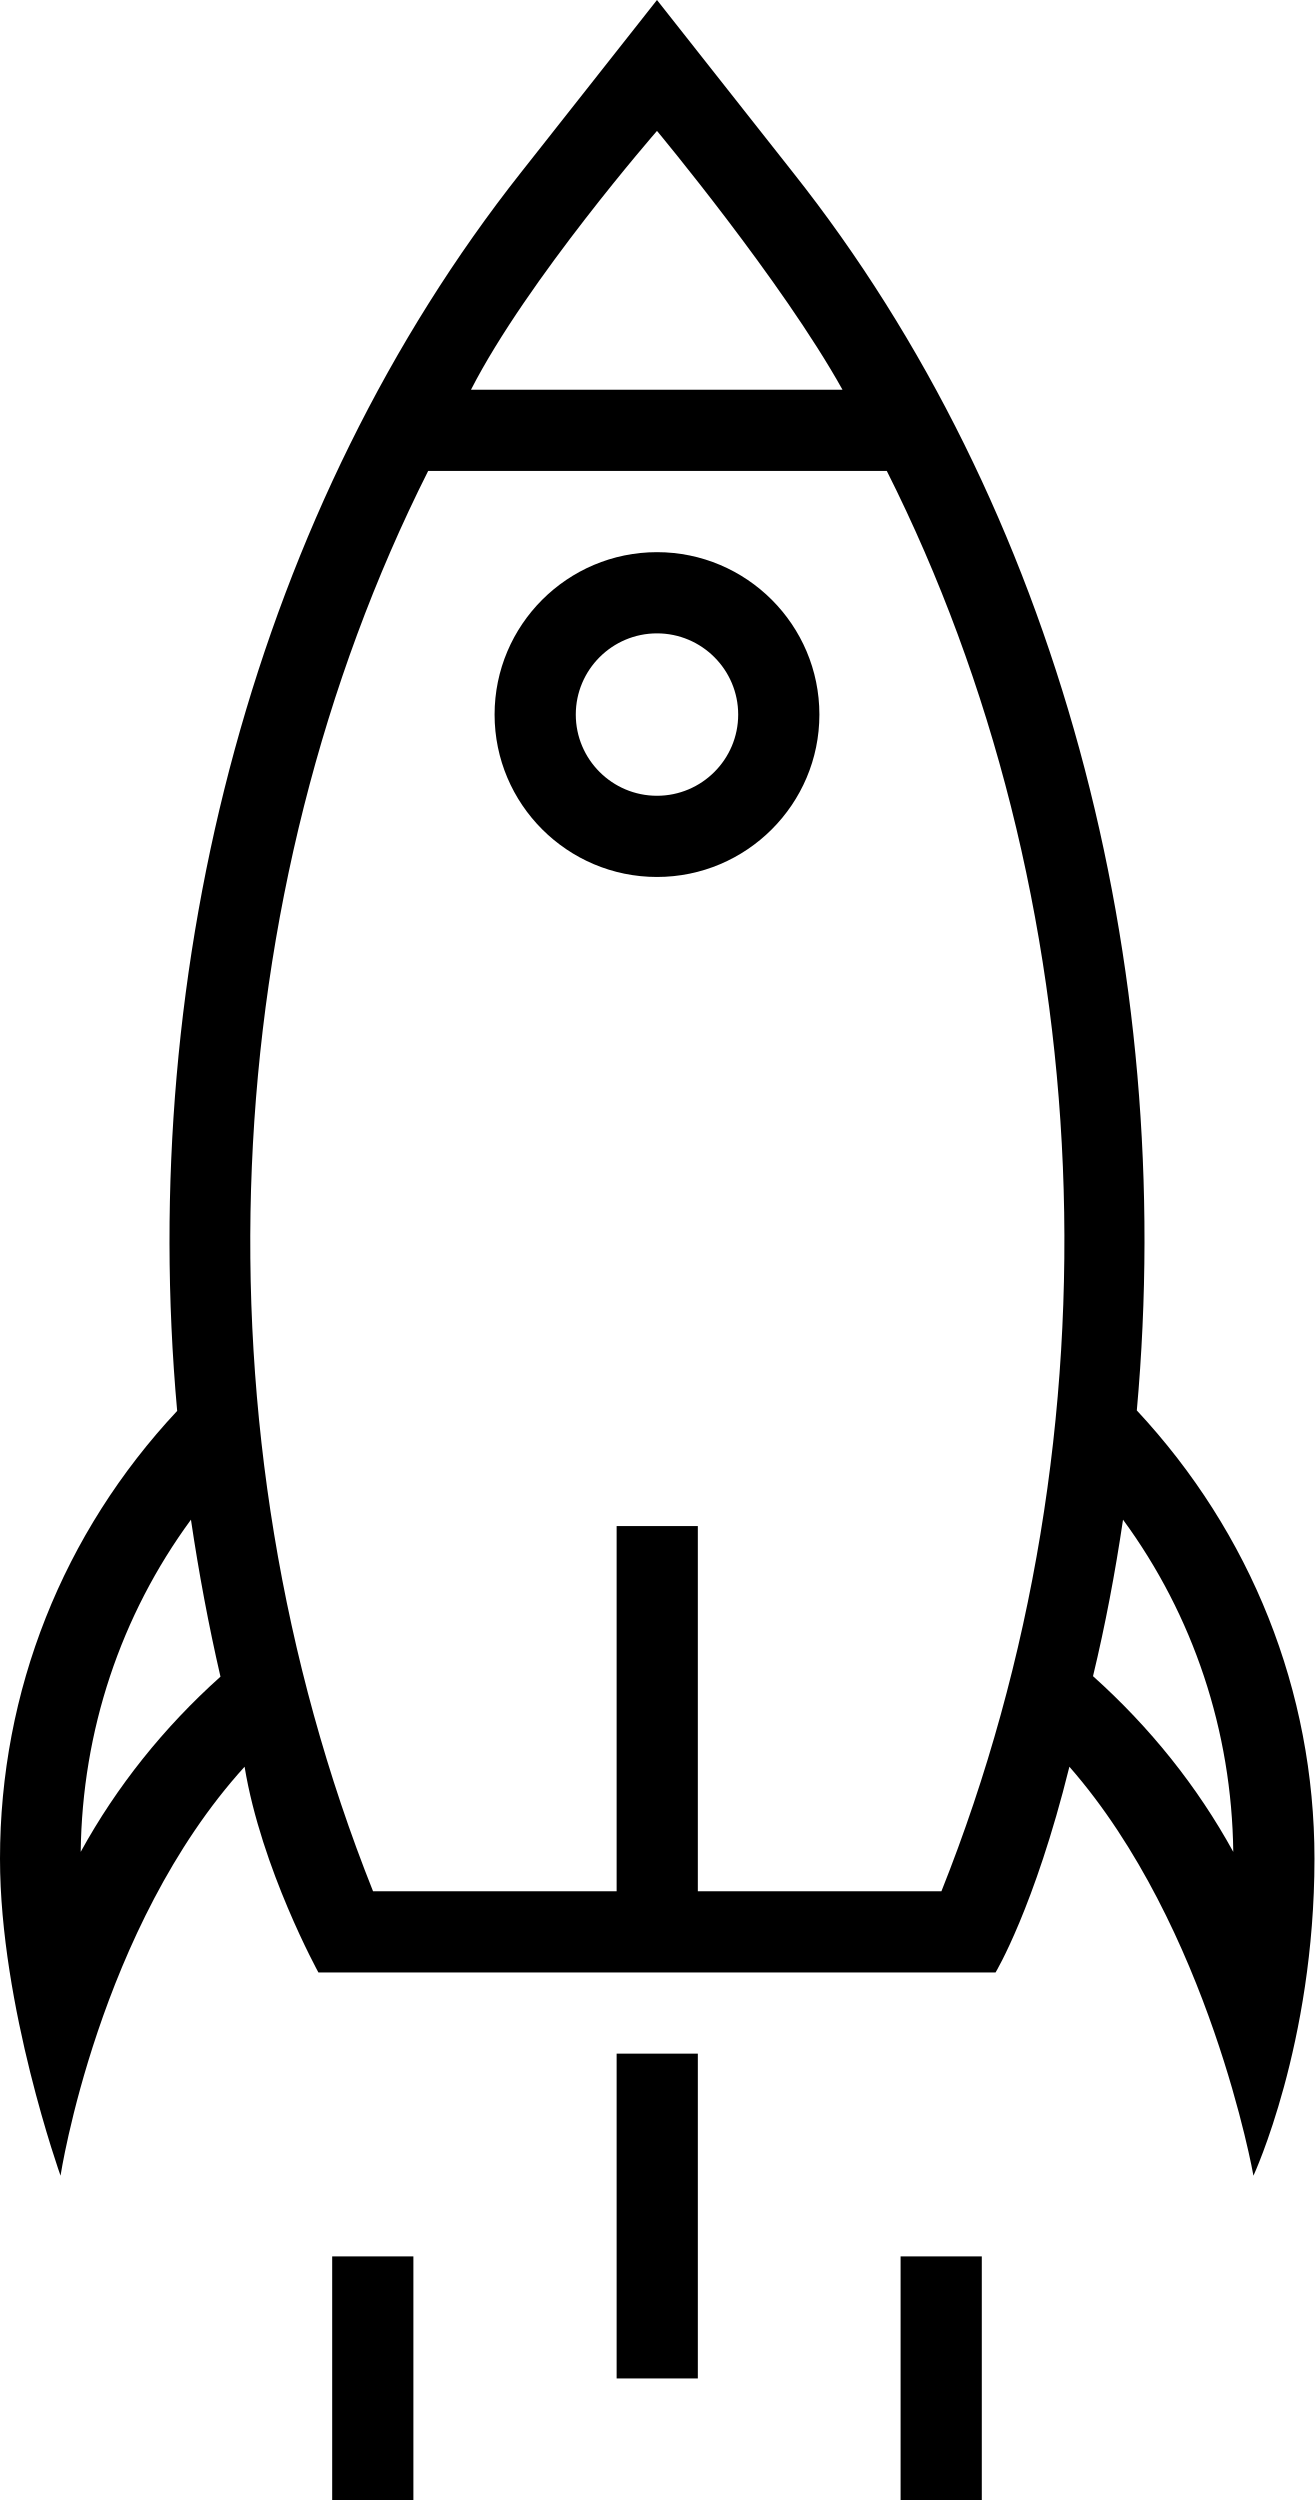
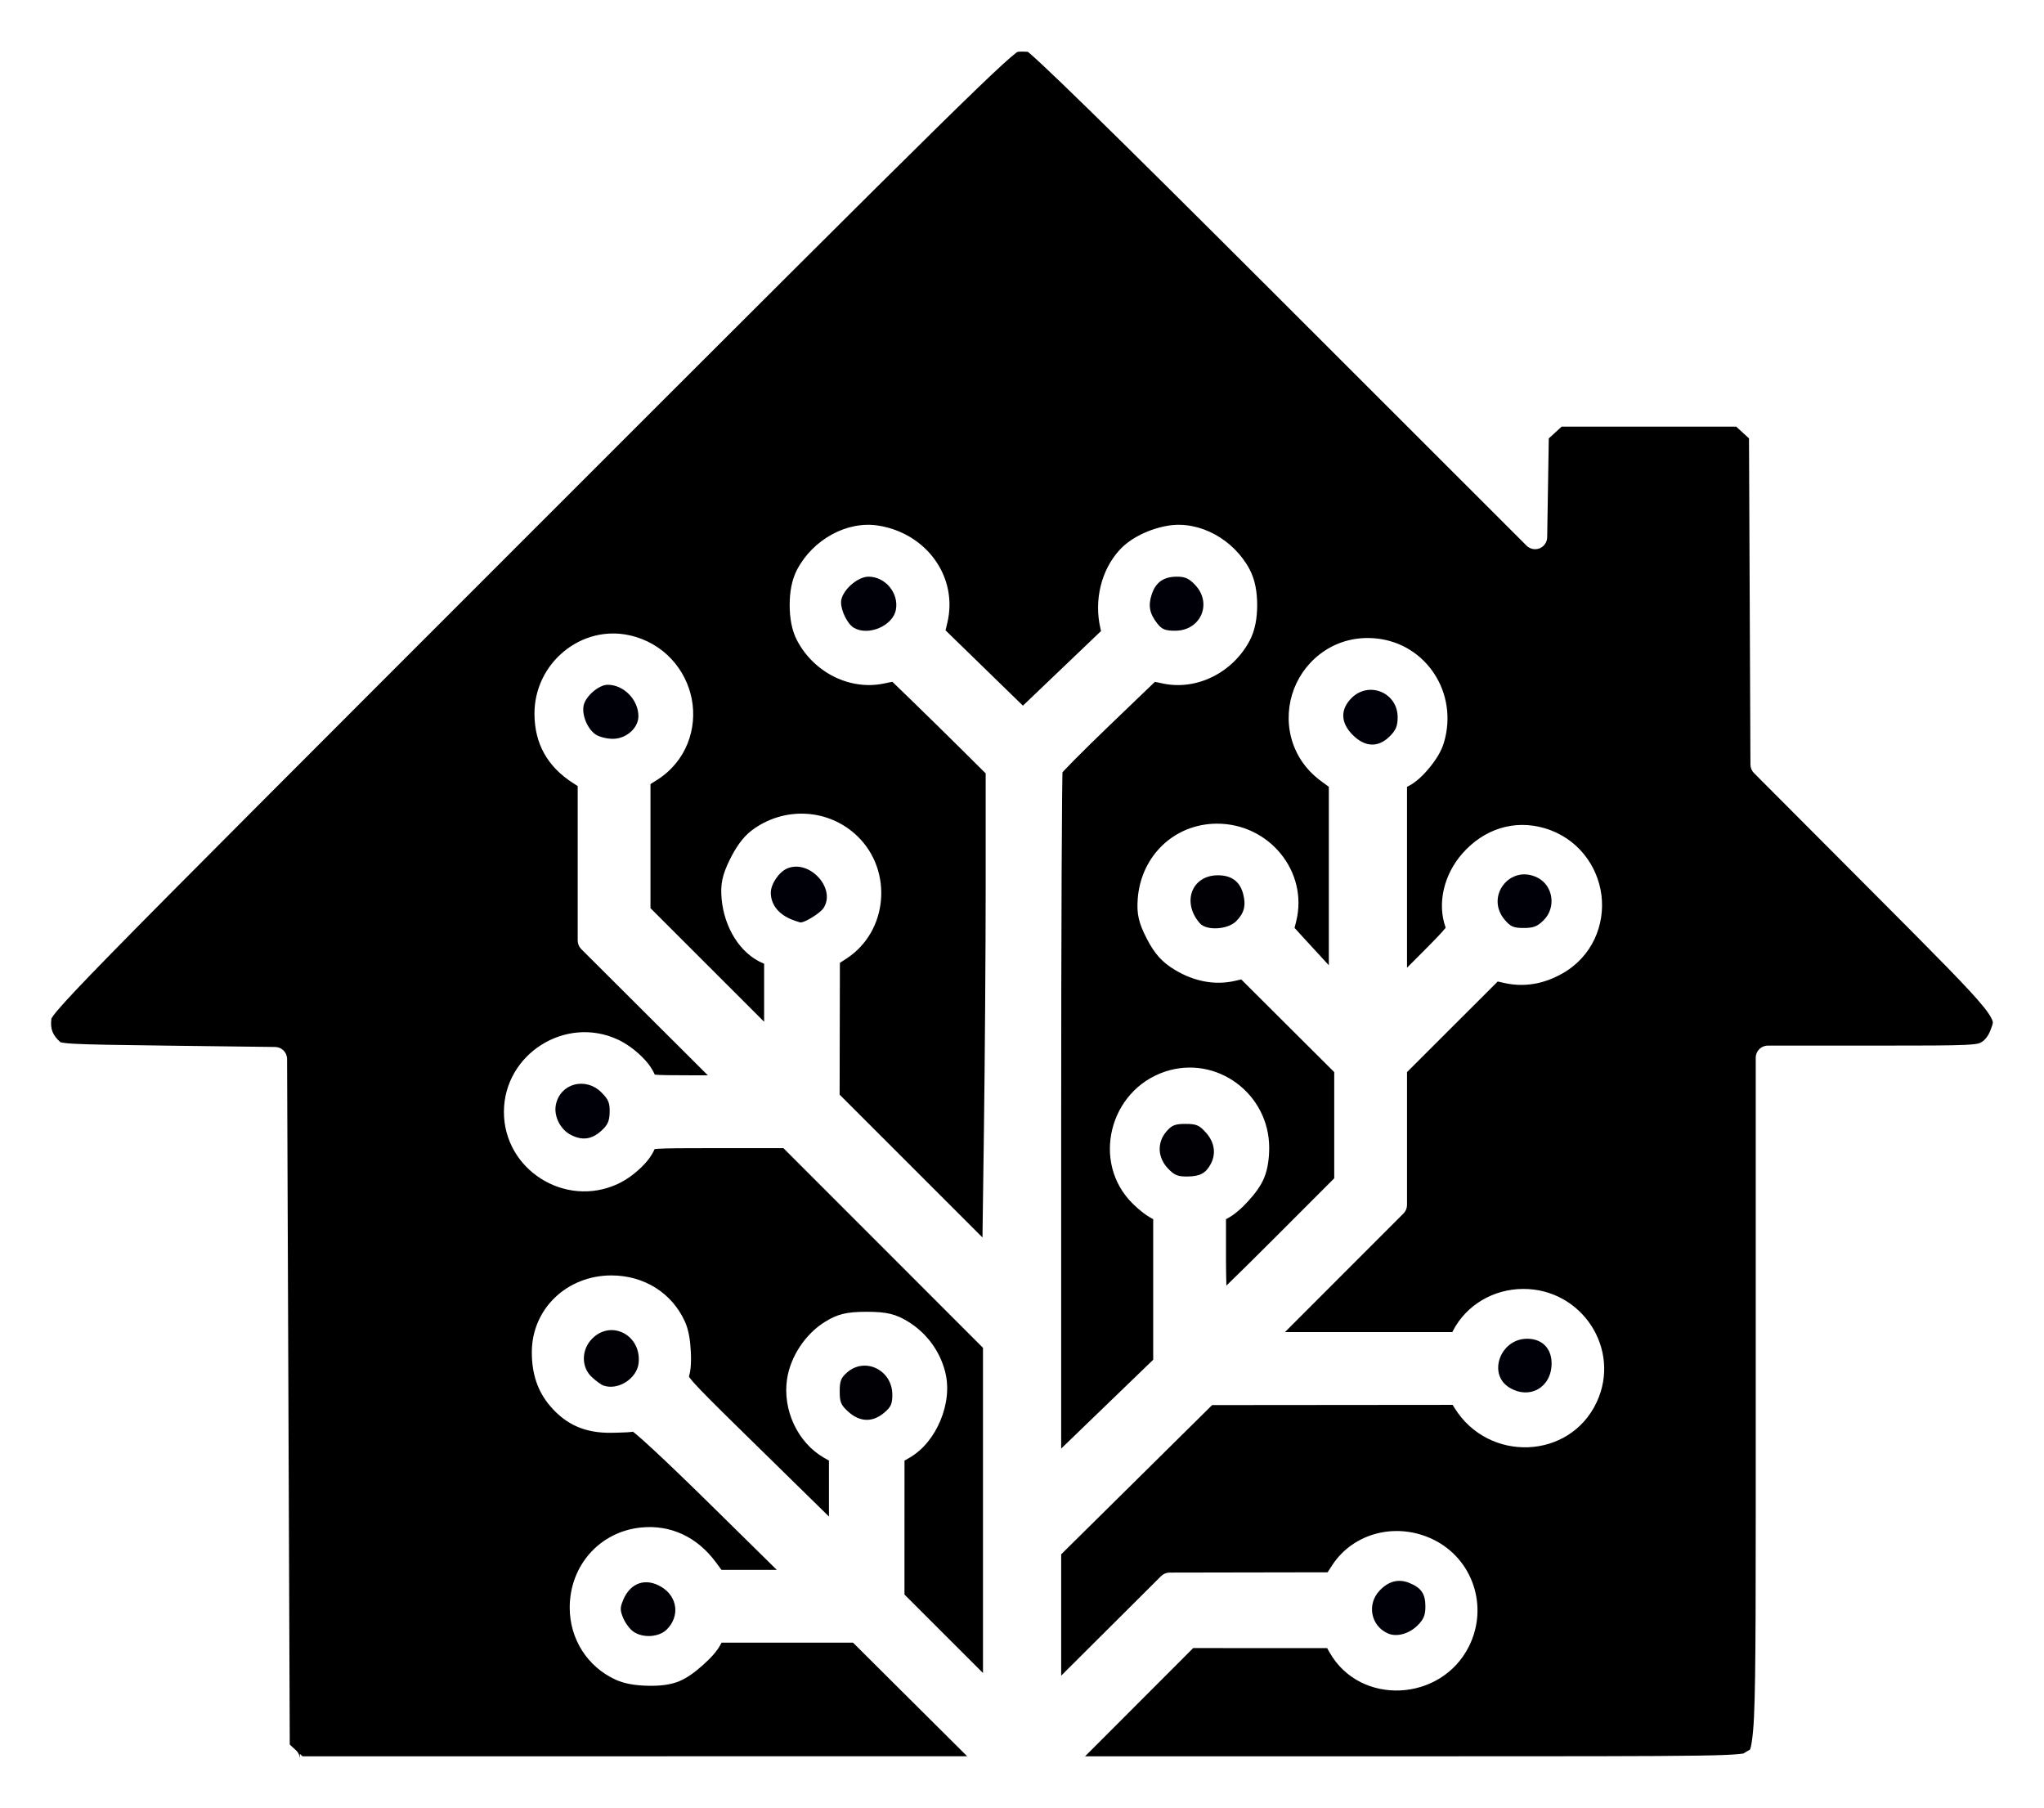
- <svg xmlns="http://www.w3.org/2000/svg" version="1.1" id="Layer_1" x="0px" y="0px" viewBox="0 0 267.1 508" style="enable-background:new 0 0 267.1 508;" xml:space="preserve">
-   <g>
-     <path d="M231,286.6c8.2-90.9-16-183.6-69.9-251.6L133.5,0l-27.6,35C52.1,103.1,27.8,195.8,36,286.7c-23.2,24.8-36,56.9-36,91   c0,30,12.3,64.4,12.3,64.4S20,391.7,49.7,359c3.4,20.7,15,41.8,15,41.8h137.6c0,0,7.9-13.1,15-41.8c28.5,32.6,37.4,83.1,37.4,83.1   s12.4-26.7,12.4-64.4C267.1,343.6,254.2,311.5,231,286.6z M16.4,376.3c0.3-24.6,8.1-48,22.4-67.5c1.6,10.8,3.6,21.5,6,31.9   C33.3,351,23.7,363,16.4,376.3z M133.5,26.6c0,0,25.4,30.5,37.7,52.6H95.7C107.1,56.9,133.5,26.6,133.5,26.6z M191.3,384.3h-49.5   v-74.2h-16.5v74.2H75.8C38.4,290.5,43.8,181.6,87,95.7h93.2C223.4,181.6,228.7,290.5,191.3,384.3z M222.1,340.6   c2.5-10.4,4.5-21,6.1-31.8c14.3,19.5,22.1,42.9,22.4,67.5C243.3,363,233.7,351,222.1,340.6z" />
-     <path d="M133.5,112.2c-18.2,0-33,14.8-33,33s14.8,33,33,33s33-14.8,33-33S151.7,112.2,133.5,112.2z M133.5,161.7   c-9.1,0-16.5-7.4-16.5-16.5s7.4-16.5,16.5-16.5s16.5,7.4,16.5,16.5S142.6,161.7,133.5,161.7z" />
-     <rect x="125.3" y="417.3" width="16.5" height="66" />
-     <rect x="183" y="458.5" width="16.5" height="49.5" />
-     <rect x="67.5" y="458.5" width="16.5" height="49.5" />
+ <svg xmlns="http://www.w3.org/2000/svg" viewBox="0 0 756.501 668.869" height="668.869" width="756.501" id="svg869" version="1.1">
+   <defs id="defs873" />
+   <g id="g887" transform="translate(-137.7198,-158.6005)">
+     <path style="color:#000000;font-style:normal;font-variant:normal;font-weight:normal;font-stretch:normal;font-size:medium;line-height:normal;font-family:sans-serif;font-variant-ligatures:normal;font-variant-position:normal;font-variant-caps:normal;font-variant-numeric:normal;font-variant-alternates:normal;font-feature-settings:normal;text-indent:0;text-align:start;text-decoration:none;text-decoration-line:none;text-decoration-style:solid;text-decoration-color:#000000;letter-spacing:normal;word-spacing:normal;text-transform:none;writing-mode:lr-tb;direction:ltr;text-orientation:mixed;dominant-baseline:auto;baseline-shift:baseline;text-anchor:start;white-space:normal;shape-padding:0;clip-rule:nonzero;display:inline;overflow:visible;visibility:visible;opacity:1;isolation:auto;mix-blend-mode:normal;color-interpolation:sRGB;color-interpolation-filters:linearRGB;solid-color:#000000;solid-opacity:1;vector-effect:none;fill:#000000;fill-opacity:1;fill-rule:nonzero;stroke:none;stroke-width:8.939;stroke-linecap:butt;stroke-linejoin:round;stroke-miterlimit:4;stroke-dasharray:none;stroke-dashoffset:0;stroke-opacity:1;paint-order:normal;color-rendering:auto;image-rendering:auto;shape-rendering:auto;text-rendering:auto;enable-background:accumulate" d="m 514.449,177.766 c 1.268,-0.109 2.978,-0.061 3.678,0.012 0.205,0.164 0.36,0.282 0.674,0.551 1.013,0.867 2.526,2.232 4.492,4.064 3.933,3.666 9.71,9.219 17.414,16.744 15.408,15.051 38.539,38.001 70.322,69.762 l 91.688,91.623 a 4.47,4.47 0 0 0 7.627,-3.088 l 0.312,-19.26 0.281,-17.336 2.316,-2.121 2.453,-2.248 H 748 780.291 l 2.455,2.25 2.293,2.102 0.262,59.373 0.27,61.326 a 4.47,4.47 0 0 0 1.305,3.137 l 43.867,44 c 24.173,24.246 36.186,36.321 41.295,42.736 2.555,3.208 3.152,4.802 3.229,5.348 0.076,0.546 -0.093,1.082 -0.904,3.207 -0.786,2.058 -2.037,3.525 -3.146,4.211 -0.661,0.408 -0.656,0.432 -1.365,0.602 -0.709,0.169 -2.16,0.366 -4.791,0.492 -5.262,0.253 -15.108,0.279 -33.926,0.279 H 792 A 4.47,4.47 0 0 0 787.531,550 v 126.031 c 0,69.377 0.081,102.205 -0.635,117.801 -0.358,7.798 -1.105,11.312 -1.441,12.07 -0.168,0.379 0.023,0.097 -0.094,0.18 -0.117,0.083 -0.79,0.414 -1.877,1.076 -0.699,0.426 -0.027,0.286 -2.242,0.531 -2.215,0.245 -6.589,0.447 -14.777,0.574 -16.377,0.254 -48.152,0.262 -110.957,0.264 H 539.301 l 16.861,-16.871 23.174,-23.189 25.154,0.01 24.414,0.01 0.965,1.689 c 11.291,19.774 41.258,18.26 51.541,-2.375 7.309,-14.668 1.448,-32.315 -13.189,-39.477 -13.464,-6.587 -29.55,-2.664 -37.469,9.52 l -1.68,2.586 -28.029,0.049 -30.449,0.055 a 4.47,4.47 0 0 0 -3.146,1.303 l -22.301,22.221 -14.678,14.625 v -18.006 -26.898 l 27.924,-27.602 27.945,-27.625 44.834,-0.039 44.176,-0.039 0.701,1.131 c 12.577,20.321 42.683,19.202 52.637,-2.174 9.113,-19.571 -5.464,-41.909 -27.195,-41.865 -10.998,0.022 -21.077,5.939 -26.016,15.49 l -0.246,0.478 h -34.996 -26.932 l 18.117,-18.129 25.744,-25.758 a 4.47,4.47 0 0 0 1.307,-3.158 v -25.504 -23.65 l 16.998,-16.979 16.568,-16.551 2.447,0.549 c 7.383,1.655 14.637,0.397 21.611,-3.586 11.039,-6.305 15.704,-18.094 14.326,-28.949 -1.378,-10.855 -8.811,-21.169 -21.066,-24.756 -11.19,-3.275 -22.387,0.27 -30.41,9.385 -6.757,7.677 -9.434,18.416 -6.172,27.432 -0.047,0.07 -0.029,0.057 -0.102,0.154 -0.991,1.334 -4.014,4.48 -9.781,10.248 l -4.42,4.42 v -29.428 -37.5 l 0.484,-0.25 c 3.036,-1.57 5.58,-4.084 7.898,-6.926 2.318,-2.842 4.287,-5.891 5.27,-9.172 5.455,-18.207 -6.413,-36.656 -25.043,-38.565 -14.555,-1.491 -26.022,7.315 -30.4,18.578 -4.378,11.264 -1.85,25.491 9.922,34.16 l 2.932,2.158 v 37.594 28.441 c -3.583,-3.875 -7.963,-8.634 -10.07,-10.951 l -2.619,-2.881 0.584,-2.316 c 4.65,-18.469 -9.989,-36.339 -29.357,-36.246 -15.689,0.075 -28.023,11.85 -29.26,27.727 -0.437,5.616 0.308,8.992 3.4,14.939 2.908,5.593 5.667,8.643 10.41,11.482 7.133,4.27 14.829,5.747 22.295,3.998 l 2.189,-0.512 16.992,16.932 17.436,17.373 v 19.646 19.652 l -22.436,22.449 c -6.515,6.52 -12.524,12.447 -16.939,16.729 -0.225,0.218 -0.321,0.304 -0.537,0.514 -0.068,-2.739 -0.15,-5.36 -0.15,-8.801 v -15.771 l 0.357,-0.188 c 2.882,-1.513 5.492,-3.888 7.93,-6.561 2.438,-2.672 4.567,-5.498 5.82,-8.506 1.372,-3.292 1.889,-7.389 1.883,-11.225 -0.034,-20.067 -19.593,-34.419 -38.514,-28.135 -20.747,6.891 -27.424,33.734 -11.977,48.887 2.199,2.156 4.738,4.249 7.209,5.543 l 0.354,0.186 v 25.602 26.408 l -20.135,19.438 -13.928,13.447 V 574.67 c 0,-35.884 0.064,-68.672 0.166,-92.582 0.051,-11.955 0.111,-21.692 0.178,-28.479 0.034,-3.393 0.07,-6.051 0.105,-7.863 0.012,-0.599 0.024,-0.951 0.035,-1.355 0.18,-0.199 0.295,-0.334 0.539,-0.596 0.944,-1.011 2.329,-2.441 4.021,-4.148 3.385,-3.416 8.012,-7.96 13.027,-12.775 l 16.621,-15.957 3.059,0.639 c 12.573,2.625 25.818,-4.144 32.023,-15.898 2.045,-3.872 2.768,-8.498 2.768,-13.154 0,-4.657 -0.723,-9.282 -2.768,-13.154 -5.846,-11.072 -18.474,-18.181 -30.266,-16.215 -6.529,1.089 -13.673,4.342 -17.922,9.012 -6.835,7.512 -9.439,18.612 -7.08,28.904 l 0.246,1.07 -15.094,14.416 -13.816,13.195 -13.688,-13.32 -14.953,-14.553 0.656,-2.74 c 4.05,-16.882 -7.545,-33.029 -25.307,-35.986 -11.792,-1.963 -24.421,5.146 -30.266,16.217 -2.045,3.872 -2.768,8.498 -2.768,13.154 0,4.657 0.723,9.282 2.768,13.154 6.221,11.784 19.474,18.518 32.104,15.881 l 3.127,-0.652 7.322,7.09 c 4.939,4.782 13.403,13.091 18.762,18.414 l 8.461,8.404 -0.002,41.424 c -6.2e-4,23.769 -0.3,65.228 -0.664,92.055 l -0.52,38.248 -23.35,-23.342 -29.523,-29.512 0.051,-24.648 0.051,-24.102 2.572,-1.691 c 15.22,-10.002 17.132,-32.353 3.98,-45.131 -10.682,-10.379 -27.347,-11.222 -39.307,-2.1 -3.262,2.488 -5.861,6.385 -7.961,10.65 -2.84,5.769 -3.547,9.217 -3.059,14.601 0.942,10.388 6.693,20.241 15.484,23.883 l 0.246,0.102 v 14.635 6.836 L 402.66,518.838 378.469,494.662 V 471.402 448.752 l 2.418,-1.527 c 10.895,-6.887 14.95,-19.058 12.865,-29.914 -2.084,-10.857 -10.31,-20.783 -22.996,-23.613 -17.969,-4.008 -35.225,10.304 -35.225,28.949 0,11.094 4.774,19.643 14.311,25.744 l 1.689,1.08 v 27.363 29.809 a 4.47,4.47 0 0 0 1.312,3.164 l 27.25,27.17 19.6,19.541 h -5.879 c -7.903,0 -12.077,-0.06 -13.756,-0.25 -1.134,-2.563 -2.832,-4.757 -4.98,-6.836 -2.528,-2.446 -5.508,-4.656 -8.684,-6.135 -19.37,-9.02 -42.099,5.346 -42.17,26.684 -0.071,21.445 22.656,35.804 42.17,26.717 3.176,-1.479 6.155,-3.691 8.684,-6.137 2.128,-2.059 3.807,-4.236 4.943,-6.766 0.18,-0.034 -0.026,0 0.867,-0.066 3.009,-0.232 9.643,-0.264 22.434,-0.264 h 24.336 l 36.936,36.945 36.938,36.947 v 64.633 55.705 l -11.373,-11.361 -17.688,-17.67 0.006,-25.156 0.008,-24.416 1.695,-0.969 c 5.336,-3.047 9.24,-8.182 11.615,-13.9 2.375,-5.719 3.265,-12.131 1.707,-18.105 -1.997,-7.661 -6.856,-14.227 -13.604,-18.398 -4.609,-2.849 -7.942,-3.691 -15.398,-3.691 -7.461,0 -10.789,0.841 -15.426,3.701 -7.246,4.47 -12.805,12.82 -14.062,21.207 -1.706,11.378 3.91,23.534 13.738,29.146 l 1.766,1.01 0.008,14.387 0.002,6.32 -2.143,-2.105 c -5.368,-5.272 -19.3,-18.932 -30.971,-30.363 -8.944,-8.761 -14.208,-14.036 -16.949,-17.094 -1.074,-1.198 -1.441,-1.745 -1.75,-2.188 0.302,-1.061 0.491,-2.11 0.6,-3.238 0.176,-1.819 0.195,-3.799 0.096,-5.82 -0.198,-4.043 -0.692,-8.025 -2.209,-11.365 C 386.36,636.973 376.018,630.571 364,630.571 c -16.4,0 -29.382,12.3 -29.447,28.291 -0.033,8.037 2.117,14.589 6.82,20.084 5.95,6.951 13.054,10.006 22.695,9.859 2.117,-0.032 4.214,-0.103 5.93,-0.193 0.84,-0.044 1.402,-0.153 2,-0.193 0.291,0.222 0.514,0.382 0.971,0.762 1.447,1.204 3.603,3.123 6.336,5.65 5.465,5.054 13.273,12.565 22.961,22.102 l 22.953,22.596 h -5.906 -14.566 l -2.158,-2.91 c -6.883,-9.278 -16.695,-13.886 -27.666,-12.762 -15.278,1.565 -26.346,14.095 -26.346,29.641 0,11.624 6.554,21.927 17.055,26.697 3.463,1.573 7.564,2.116 11.758,2.215 4.193,0.098 8.257,-0.23 11.756,-1.691 3.036,-1.268 5.927,-3.463 8.697,-5.939 2.77,-2.476 5.207,-4.979 6.719,-7.902 l 0.211,-0.408 h 23.893 24.768 l 24.305,24.184 17.938,17.848 -118.439,0.014 -127.525,0.018 -1.004,-0.92 v 1.965 a 4.47,4.47 0 0 0 -1.451,-3.295 l -2.293,-2.102 -0.492,-125.871 -0.5,-127.826 a 4.47,4.47 0 0 0 -4.414,-4.451 l -40.145,-0.5 c -19.173,-0.239 -29.269,-0.393 -34.561,-0.705 -2.646,-0.156 -4.079,-0.38 -4.582,-0.514 -0.503,-0.134 0.031,0.145 -0.266,-0.123 -2.864,-2.593 -3.697,-4.793 -3.279,-8.498 0.052,-0.465 -0.093,0.038 0.072,-0.273 0.165,-0.311 0.778,-1.244 2.16,-2.887 2.765,-3.286 8.49,-9.401 19.727,-20.887 22.473,-22.972 67.08,-67.586 155.648,-156.154 79.764,-79.764 124.461,-124.377 149.594,-149.086 12.566,-12.354 20.253,-19.742 24.916,-23.996 2.331,-2.127 3.918,-3.474 4.875,-4.205 0.365,-0.279 0.563,-0.357 0.734,-0.438 z" id="path835" />
+     <path style="color:#000000;font-style:normal;font-variant:normal;font-weight:normal;font-stretch:normal;font-size:medium;line-height:normal;font-family:sans-serif;font-variant-ligatures:normal;font-variant-position:normal;font-variant-caps:normal;font-variant-numeric:normal;font-variant-alternates:normal;font-feature-settings:normal;text-indent:0;text-align:start;text-decoration:none;text-decoration-line:none;text-decoration-style:solid;text-decoration-color:#000000;letter-spacing:normal;word-spacing:normal;text-transform:none;writing-mode:lr-tb;direction:ltr;text-orientation:mixed;dominant-baseline:auto;baseline-shift:baseline;text-anchor:start;white-space:normal;shape-padding:0;clip-rule:nonzero;display:inline;overflow:visible;visibility:visible;opacity:1;isolation:auto;mix-blend-mode:normal;color-interpolation:sRGB;color-interpolation-filters:linearRGB;solid-color:#000000;solid-opacity:1;vector-effect:none;fill:#000000;fill-opacity:1;fill-rule:nonzero;stroke:none;stroke-width:8.939;stroke-linecap:butt;stroke-linejoin:round;stroke-miterlimit:4;stroke-dasharray:none;stroke-dashoffset:0;stroke-opacity:1;paint-order:normal;color-rendering:auto;image-rendering:auto;shape-rendering:auto;text-rendering:auto;enable-background:accumulate" d="m 585.84,639.799 c -0.05,0.044 -0.134,0.124 -0.178,0.162 0.038,-0.061 0.059,-0.097 0.178,-0.162 z" id="path951" />
+     <path style="fill:#000005;fill-opacity:1" d="m 372.117,762.369 c -1.28,-0.897 -2.962,-3.147 -3.736,-5 -1.21,-2.897 -1.21,-3.842 0,-6.739 2.673,-6.396 8.369,-8.3 14.199,-4.745 5.931,3.617 6.813,10.813 1.925,15.701 -2.89,2.89 -8.842,3.267 -12.388,0.783 z" id="path949" />
+     <path style="fill:#000009;fill-opacity:1" d="m 651.5,763.092 c -6.433,-2.755 -8.024,-10.849 -3.135,-15.952 3.368,-3.516 7.054,-4.411 11.135,-2.705 4.29,1.793 5.773,4.022 5.773,8.675 0,3.163 -0.648,4.725 -2.886,6.96 -3.122,3.118 -7.696,4.387 -10.886,3.021 z" id="path947" />
+     <path style="fill:#000005;fill-opacity:1" d="M 451.766,681.082 C 448.961,678.576 448.5,677.505 448.5,673.495 c 0,-3.875 0.477,-5.079 2.806,-7.082 6.663,-5.731 16.624,-0.804 16.672,8.248 0.018,3.433 -0.516,4.614 -3.054,6.75 -4.249,3.576 -8.918,3.459 -13.157,-0.329 z" id="path945" />
+     <path style="fill:#000009;fill-opacity:1" d="M 696.345,672.069 C 688.201,667.103 692.977,654 702.931,654 c 5.554,0 9.076,3.583 9.047,9.202 -0.046,8.839 -8.145,13.432 -15.632,8.867 z" id="path943" />
+     <path style="fill:#000005;fill-opacity:1" d="m 361,671.296 c -0.825,-0.3 -2.737,-1.699 -4.25,-3.108 -3.984,-3.712 -3.905,-10.187 0.173,-14.265 7.106,-7.106 18.242,-1.213 17.156,9.077 -0.61,5.775 -7.681,10.26 -13.079,8.296 z" id="path941" />
+     <path style="fill:#000005;fill-opacity:1" d="m 569.901,590.894 c -3.778,-4.045 -3.975,-9.534 -0.488,-13.588 2.003,-2.329 3.207,-2.806 7.082,-2.806 4.009,0 5.081,0.461 7.587,3.266 3.14,3.514 3.782,7.743 1.755,11.55 -1.84,3.455 -4.012,4.618 -8.685,4.652 -3.597,0.026 -4.85,-0.505 -7.25,-3.074 z" id="path939" />
+     <path style="fill:#000009;fill-opacity:1" d="m 348.763,578.435 c -3.73,-2.024 -6.094,-6.853 -5.336,-10.896 1.497,-7.981 10.972,-10.601 16.901,-4.673 2.58,2.58 3.119,3.885 3.029,7.332 -0.088,3.362 -0.732,4.749 -3.249,6.998 -3.507,3.134 -7.125,3.529 -11.345,1.239 z" id="path937" />
+     <path style="fill:#000005;fill-opacity:1" d="m 581.783,500.25 c -6.768,-7.759 -3.001,-17.75 6.692,-17.75 5.045,0 8.157,2.302 9.353,6.919 1.106,4.266 0.379,7.101 -2.577,10.057 -3.155,3.155 -10.999,3.606 -13.468,0.774 z" id="path935" />
+     <path style="fill:#000009;fill-opacity:1" d="m 694.589,498.923 c -7.322,-8.702 2.184,-20.712 12.266,-15.498 5.728,2.962 6.87,11.004 2.222,15.652 -2.362,2.362 -3.784,2.923 -7.411,2.923 -3.784,0 -4.894,-0.483 -7.077,-3.077 z" id="path933" />
+     <path style="fill:#000009;fill-opacity:1" d="m 432,499.348 c -5.693,-1.876 -9,-5.695 -9,-10.394 0,-3.25 3.048,-7.731 6.125,-9.006 8.231,-3.41 18.127,7.44 13.386,14.676 -1.319,2.012 -7.361,5.679 -8.728,5.297 -0.155,-0.043 -0.957,-0.301 -1.782,-0.573 z" id="path931" />
+     <path style="fill:#000009;fill-opacity:1" d="m 638.4,430.6 c -4.532,-4.532 -4.704,-9.45 -0.477,-13.677 C 644.365,410.482 655,414.889 655,424 c 0,3.258 -0.631,4.784 -2.923,7.077 -4.227,4.227 -9.145,4.055 -13.677,-0.477 z" id="path929" />
+     <path style="fill:#000009;fill-opacity:1" d="m 358.117,430.369 c -3.001,-2.102 -5.079,-7.114 -4.407,-10.631 C 354.366,416.306 359.327,412 362.626,412 368.581,412 374,417.549 374,423.646 374,428.015 369.485,432 364.535,432 c -2.25,0 -5.138,-0.734 -6.419,-1.631 z" id="path927" />
+     <path style="fill:#000009;fill-opacity:1" d="M 453.75,390.92 C 451.421,389.563 449,384.737 449,381.45 449,377.464 454.885,372 459.177,372 c 6.228,0 11.285,6.131 10.113,12.261 -1.134,5.931 -10.154,9.796 -15.54,6.659 z" id="path925" />
+     <path style="fill:#000009;fill-opacity:1" d="m 566.051,389.338 c -2.881,-3.663 -3.447,-6.608 -2.069,-10.781 C 565.466,374.057 568.397,372 573.321,372 c 3.047,0 4.497,0.665 6.777,3.106 C 586.503,381.961 582.077,392 572.649,392 c -3.687,0 -4.884,-0.483 -6.599,-2.662 z" id="path903" />
  </g>
</svg>
